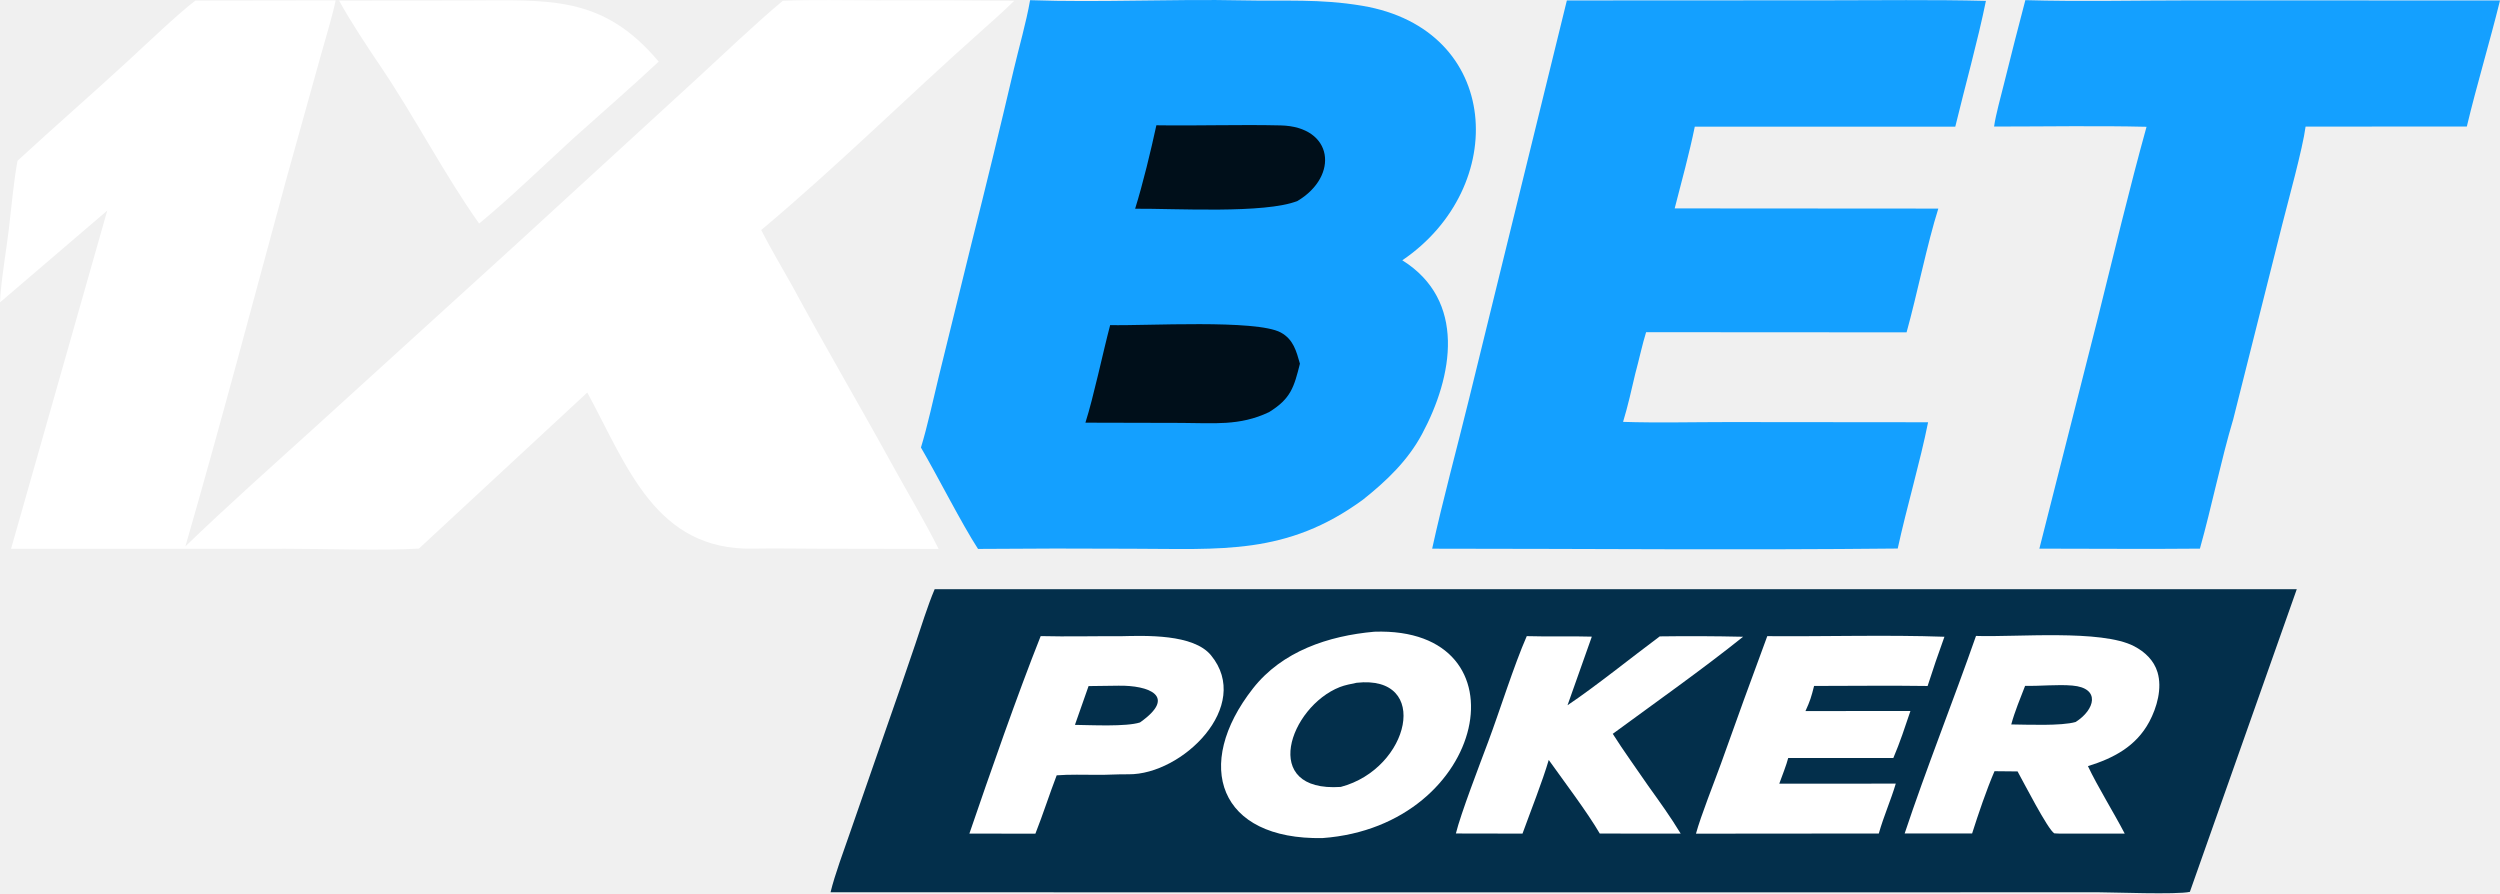
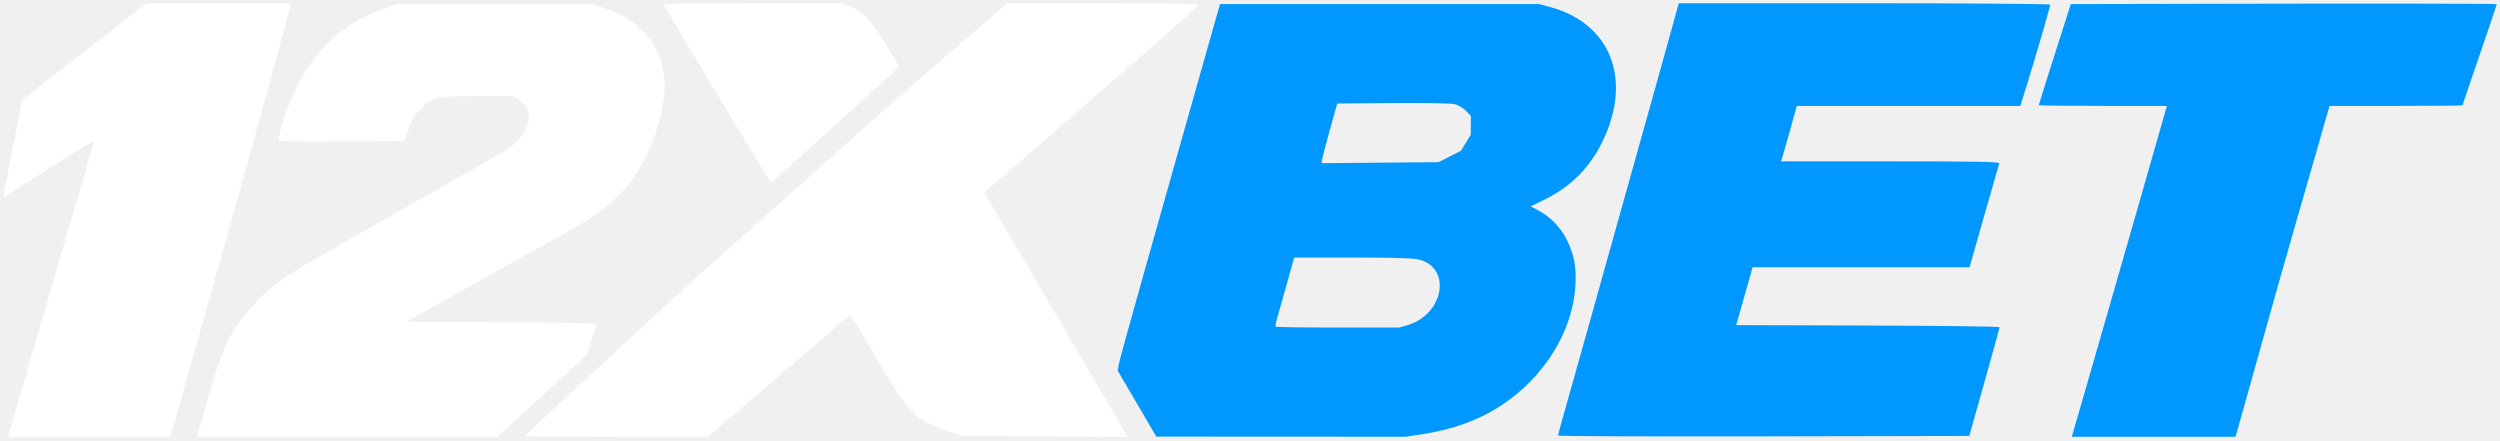
- <svg xmlns="http://www.w3.org/2000/svg" role="img" aria-label="12xBet Poker" width="263" height="94" viewBox="0 0 263 94" fill="none">
-   <path d="M98.327 61.983L241.622 61.981L230.374 93.824C229.027 94.129 222.231 93.869 220.571 93.864L196.334 93.874L87.373 93.869C87.818 92.021 88.809 89.374 89.451 87.511L93.174 76.797C94.227 73.805 95.261 70.808 96.278 67.804C96.89 65.995 97.59 63.713 98.327 61.983Z" fill="#032F4B" />
-   <path d="M144.583 66.456C160.875 65.91 156.519 86.891 139.133 88.165C128.189 88.371 125.486 80.49 131.815 72.42C134.882 68.511 139.743 66.888 144.583 66.456Z" fill="white" />
-   <path d="M142.717 71.828C150.572 70.954 148.328 80.864 141.049 82.784C132.488 83.362 135.673 74.356 140.949 72.28C141.483 72.07 142.147 71.946 142.717 71.828Z" fill="#032F4B" />
-   <path d="M207.876 66.9C212.057 67.051 221.076 66.186 224.509 67.981C225.641 68.573 226.596 69.469 226.971 70.722C227.475 72.408 226.915 74.416 226.105 75.93C224.712 78.527 222.337 79.766 219.651 80.597C220.68 82.774 222.339 85.425 223.522 87.697L216.704 87.697L216.116 87.669C215.461 87.33 212.835 82.206 212.249 81.154L209.822 81.13C208.964 83.128 208.128 85.609 207.466 87.682L200.369 87.684C202.62 80.919 205.485 73.733 207.876 66.9Z" fill="white" />
-   <path d="M213.041 72.151C214.65 72.187 216.435 71.988 217.997 72.12C221.025 72.374 220.39 74.672 218.353 75.955C216.836 76.388 213.276 76.228 211.584 76.211C211.941 74.883 212.539 73.447 213.041 72.151Z" fill="#032F4B" />
-   <path d="M109.48 66.918C112.276 66.987 115.082 66.913 117.884 66.93C120.541 66.868 125.536 66.678 127.395 68.934C131.801 74.282 124.362 81.508 118.728 81.455C117.453 81.443 116.53 81.526 115.418 81.511C114.09 81.508 112.462 81.462 111.163 81.564C110.384 83.597 109.727 85.667 108.923 87.704L101.98 87.693C104.16 81.326 107.015 73.111 109.48 66.918Z" fill="white" />
-   <path d="M114.517 72.176C115.568 72.17 116.618 72.157 117.668 72.135C120.833 72.085 123.888 73.217 119.925 76.002C118.482 76.469 114.73 76.276 113.083 76.257L114.517 72.176Z" fill="#032F4B" />
-   <path d="M185.917 66.923C191.994 66.975 198.542 66.772 204.554 66.987C203.931 68.702 203.341 70.429 202.785 72.166C198.852 72.107 194.783 72.161 190.84 72.162C190.551 73.318 190.429 73.722 189.935 74.804L200.978 74.795C200.406 76.491 199.883 78.092 199.179 79.742L188.119 79.744C187.949 80.434 187.441 81.727 187.179 82.443L199.435 82.437C198.928 84.157 198.188 85.795 197.649 87.685L178.416 87.702C178.935 85.801 180.331 82.312 181.035 80.365C182.632 75.873 184.259 71.393 185.917 66.923Z" fill="white" />
-   <path d="M160.615 66.921C162.866 66.992 165.166 66.904 167.46 66.975L164.903 74.19C167.778 72.27 171.713 69.101 174.605 66.948C177.528 66.907 180.449 66.92 183.371 66.987C179.215 70.329 174.009 74.004 169.662 77.199C170.754 78.93 172.226 80.961 173.4 82.68C174.605 84.365 175.736 85.922 176.808 87.695L168.296 87.69C167.003 85.463 164.482 82.13 162.928 79.947C162.285 82.16 160.969 85.472 160.167 87.696L153.159 87.683C153.658 85.627 155.7 80.332 156.551 78.051C157.792 74.731 159.252 70.033 160.615 66.921Z" fill="white" />
-   <path d="M82.347 0.087C85.421 -0.056 89.087 0.04 92.231 0.039C97.053 0.014 101.875 0.03 106.696 0.085C105.572 1.186 104.305 2.315 103.125 3.363C95.435 10.194 87.956 17.606 80.079 24.198C80.987 26.009 82.334 28.264 83.343 30.072C86.731 36.343 90.382 42.555 93.819 48.804C95.445 51.761 97.233 54.74 98.743 57.748L86.196 57.725C83.909 57.725 81.516 57.67 79.237 57.716C68.953 57.922 65.996 49.049 61.782 41.293L44.072 57.711C40.324 57.941 34.069 57.728 30.087 57.73L1.162 57.737L11.283 22.152L0 31.81C0.089 29.629 0.652 26.413 0.922 24.169C1.196 21.89 1.437 19.092 1.842 16.914C5.664 13.389 9.65 9.923 13.49 6.388C15.25 4.769 18.75 1.425 20.553 0.062L35.312 0.039C34.967 1.714 34.191 4.227 33.724 5.922L30.166 18.685C26.685 31.501 23.187 44.725 19.506 57.473C23.897 53.236 28.652 49.011 33.174 44.911L54.009 25.966L72.884 8.667C75.814 5.99 79.353 2.578 82.347 0.087Z" fill="white" />
-   <path d="M108.366 0.019C115.737 0.279 123.357 -0.123 130.75 0.041C135.212 0.14 138.828 -0.148 143.313 0.608C158.027 3.089 158.82 19.715 147.523 27.382C154.282 31.616 152.862 39.58 149.597 45.665C148.093 48.467 145.869 50.584 143.403 52.55C135.366 58.448 128.406 57.737 119.092 57.727C113.691 57.693 108.29 57.7 102.889 57.747C101.172 55.104 98.626 50.066 96.884 47.08C97.562 44.885 98.213 41.854 98.769 39.58L102.236 25.472C103.75 19.459 105.215 13.434 106.629 7.396C107.178 5.048 107.965 2.344 108.366 0.019Z" fill="#14A0FF" />
-   <path d="M116.789 34.2C120.479 34.295 132.186 33.577 134.752 34.987C136.061 35.707 136.372 36.928 136.752 38.259C136.131 40.736 135.794 41.948 133.501 43.356C130.405 44.837 127.63 44.495 124.296 44.49L114.186 44.465C115.051 41.755 116.015 37.128 116.789 34.2Z" fill="#000F1A" />
-   <path d="M121.651 13.179C126.001 13.247 130.378 13.09 134.732 13.193C140.288 13.325 140.896 18.519 136.496 21.141C133.071 22.505 123.602 21.925 119.416 21.959C120.235 19.325 121.062 15.895 121.651 13.179Z" fill="#000F1A" />
-   <path d="M164.834 0.048L192.11 0.034C197.651 0.034 203.4 -0.048 208.919 0.093C208.071 4.264 206.717 9.097 205.697 13.322L178.292 13.326C177.734 16.067 176.882 19.191 176.177 21.924L203.912 21.943C202.747 25.606 201.672 31.009 200.572 34.963L173.17 34.946C172.774 36.209 172.402 37.962 172.029 39.317C171.634 40.996 171.252 42.736 170.747 44.381C174.255 44.498 178.266 44.402 181.836 44.402L202.835 44.421C201.994 48.63 200.585 53.361 199.64 57.706C183.412 57.879 166.912 57.725 150.663 57.722C151.755 52.722 153.294 47.066 154.525 42.044L164.834 0.048Z" fill="#14A0FF" />
-   <path d="M213.066 0.016C218.661 0.181 224.833 0.041 230.48 0.041L263 0.049C261.915 4.462 260.566 8.886 259.51 13.312L242.548 13.317C242.255 15.597 240.683 21.265 240.096 23.6L234.937 44.103C233.666 48.347 232.663 53.331 231.43 57.717C225.835 57.773 220.145 57.718 214.541 57.718L220.688 33.479C222.332 26.882 224.003 19.87 225.816 13.339C220.621 13.211 215.005 13.316 209.777 13.314C209.944 12.095 210.525 10.005 210.835 8.756C211.556 5.837 212.3 2.924 213.066 0.016Z" fill="#14A0FF" />
-   <path d="M35.672 0.063L49.058 0.05C57.615 0.046 63.34 -0.616 69.294 6.481C66.454 9.148 63.254 11.912 60.341 14.531C57.325 17.288 53.494 20.99 50.403 23.516C46.769 18.393 43.651 12.347 40.107 7.09C38.655 4.936 36.912 2.324 35.672 0.063Z" fill="white" />
+ <svg xmlns="http://www.w3.org/2000/svg" viewBox="0 0 568.15 100" role="img" aria-label="12xBet">
+   <path fill="#FFFFFF" d="M2.01 98.61C2.12 98.25 5.12 87.96 8.67 75.74C12.22 63.52 15.72 51.52 16.44 49.07C17.16 46.63 18.57 41.85 19.57 38.44C20.57 35.04 21.32 32.18 21.23 32.09C21.14 32.00 17.12 34.46 12.29 37.55C7.47 40.64 2.90 43.54 2.15 44.01L0.78 44.85L1.01 43.44C1.14 42.67 2.09 37.68 3.13 32.36L5.02 22.68L10.93 18.12C14.19 15.62 18.77 12.07 21.11 10.23C23.45 8.40 27.15 5.51 29.33 3.82L33.29 0.74L49.61 0.74L65.93 0.74L65.93 1.29C65.93 2.12 58.53 29.08 50.07 59.07C48.46 64.78 45.25 76.15 42.94 84.35L38.73 99.26L20.27 99.26L1.80 99.26L2.01 98.61ZM44.92 98.77C45.03 98.50 46.05 94.88 47.21 90.73C50.45 79.05 52.70 74.43 57.71 69.17C63.11 63.52 62.52 63.89 98.89 43.35C106.94 38.81 114.42 34.49 115.53 33.75C120.63 30.34 121.78 24.63 117.78 22.53L116.49 21.85L108.57 21.85C99.14 21.85 98.31 22.03 95.74 24.62C94.28 26.08 93.67 27.08 92.92 29.26L91.95 32.04L77.64 32.13C66.32 32.21 63.33 32.13 63.33 31.76C63.33 30.19 65.52 23.65 67.21 20.19C71.60 11.15 77.99 5.29 86.95 2.08L90.19 0.93L112.41 0.93L134.63 0.93L137.62 1.94C147.78 5.38 152.61 13.66 150.59 24.13C148.55 34.64 143.87 42.51 136.30 48.13C133.82 49.97 133.14 50.37 113.33 61.39C106.92 64.96 99.58 69.06 97.04 70.51L92.41 73.15L114.02 73.24C131.14 73.32 135.60 73.44 135.45 73.80C135.36 74.06 134.88 75.66 134.40 77.35L133.52 80.44L127.22 86.25C123.76 89.45 119.15 93.68 116.98 95.66L113.03 99.26L78.88 99.26L44.74 99.26L44.92 98.77ZM119.26 99.12C119.26 99.00 132.83 86.40 149.44 71.09C153.31 67.52 161.81 59.86 168.33 54.07C174.85 48.28 183.58 40.49 187.73 36.76C197.38 28.08 210.58 16.49 220.85 7.67L228.92 0.74L250.75 0.74C262.77 0.74 272.58 0.87 272.57 1.02C272.54 1.29 261.37 11.10 242.81 27.16C237.90 31.41 231.59 36.88 228.78 39.32L223.67 43.75L224.40 44.93C224.79 45.58 226.83 49.03 228.92 52.59C231.00 56.16 233.50 60.41 234.45 62.04C235.41 63.67 239.91 71.33 244.44 79.07C248.98 86.81 253.50 94.53 254.50 96.23L256.31 99.31L237.51 99.17L218.70 99.03L215.93 98.19C214.40 97.73 212.15 96.83 210.93 96.18C207.11 94.17 205.48 92.15 199.62 82.13C196.67 77.10 194.01 72.65 193.70 72.26L193.15 71.55L182.59 80.64C176.79 85.63 169.51 91.87 166.42 94.49L160.79 99.26L140.03 99.26C128.60 99.26 119.26 99.20 119.26 99.12ZM174.33 40.11C170.95 34.75 150.74 1.16 150.74 0.90C150.74 0.81 159.82 0.74 170.92 0.74L191.10 0.74L192.95 1.44C196.02 2.61 197.51 4.12 201.09 9.69C202.93 12.56 204.34 15.05 204.23 15.24C204.03 15.55 183.49 34.21 177.87 39.19L175.22 41.53L174.33 40.11Z" />
+   <path fill="#0098FE" d="M258.40 91.74L254.02 84.26L254.22 82.96C254.33 82.25 256.99 72.58 260.13 61.48C263.27 50.38 267.63 34.96 269.81 27.22C271.99 19.48 274.56 10.40 275.52 7.04L277.26 0.93L313.54 0.93L349.81 0.93L352.22 1.58C366.02 5.30 371.02 17.96 364.24 32.04C361.35 38.04 357.02 42.40 351.06 45.33L347.86 46.90L349.53 47.78C352.38 49.29 354.69 51.67 356.11 54.57C357.76 57.94 358.29 60.79 358.02 65.00C357.38 75.36 350.92 85.75 341.15 92.15C336.02 95.51 330.24 97.60 322.96 98.72L319.44 99.25L291.11 99.24L262.78 99.22L258.40 91.74ZM354.07 98.98C354.07 98.83 355.00 95.45 356.13 91.48C358.01 84.87 362.86 67.57 370.93 38.70C372.64 32.59 375.23 23.34 376.69 18.15C378.15 12.95 379.75 7.20 380.24 5.37C380.73 3.54 381.22 1.75 381.33 1.39L381.53 0.74L423.73 0.74C446.94 0.74 465.93 0.88 465.93 1.05C465.93 1.50 462.45 13.49 460.67 19.17L459.13 24.07L433.73 24.08L408.33 24.08L406.73 29.87C405.84 33.06 405.03 35.90 404.93 36.17L404.74 36.67L429.63 36.67C449.39 36.67 454.49 36.76 454.35 37.13C454.26 37.38 452.70 42.80 450.89 49.17L447.59 60.74L422.94 60.74L398.29 60.74L396.43 67.31L394.56 73.89L424.50 73.98C440.97 74.04 454.44 74.20 454.43 74.35C454.43 74.51 452.87 80.13 450.98 86.85L447.54 99.07L400.81 99.17C375.10 99.22 354.07 99.14 354.07 98.98ZM474.35 87.13C476.28 80.46 481.15 63.54 485.16 49.54L492.45 24.07L477.89 24.07C469.88 24.07 463.33 23.99 463.33 23.90C463.33 23.75 466.74 13.00 469.96 2.96L470.62 0.93L519.01 0.83C545.63 0.78 567.41 0.84 567.41 0.96C567.41 1.08 565.66 6.27 563.52 12.49C561.38 18.70 559.63 23.85 559.63 23.93C559.63 24.01 552.83 24.07 544.51 24.07L529.40 24.07L526.51 34.17C524.92 39.72 522.49 48.18 521.10 52.96C519.72 57.75 516.81 68.00 514.65 75.74C512.48 83.48 510.11 91.94 509.38 94.54L508.05 99.26L489.44 99.26L470.83 99.26L474.35 87.13ZM319.87 73.89C328.28 71.40 329.97 60.59 322.21 58.92C321.06 58.67 315.27 58.52 307.23 58.52L294.13 58.52L293.56 60.46C293.26 61.53 292.50 64.24 291.89 66.48C291.28 68.72 290.54 71.34 290.25 72.30C289.95 73.25 289.81 74.13 289.92 74.24C290.03 74.35 296.40 74.44 304.07 74.44L318.01 74.44L319.87 73.89ZM329.47 35.56L332.01 34.26L333.13 32.44L334.26 30.61L334.26 28.48L334.26 26.34L333.17 25.20C332.56 24.58 331.46 23.90 330.70 23.69C329.88 23.47 324.23 23.36 316.61 23.42L303.90 23.52L302.14 29.81C301.18 33.28 300.39 36.33 300.38 36.60L300.37 37.08L313.65 36.97L326.93 36.85L329.47 35.56Z" />
</svg>
